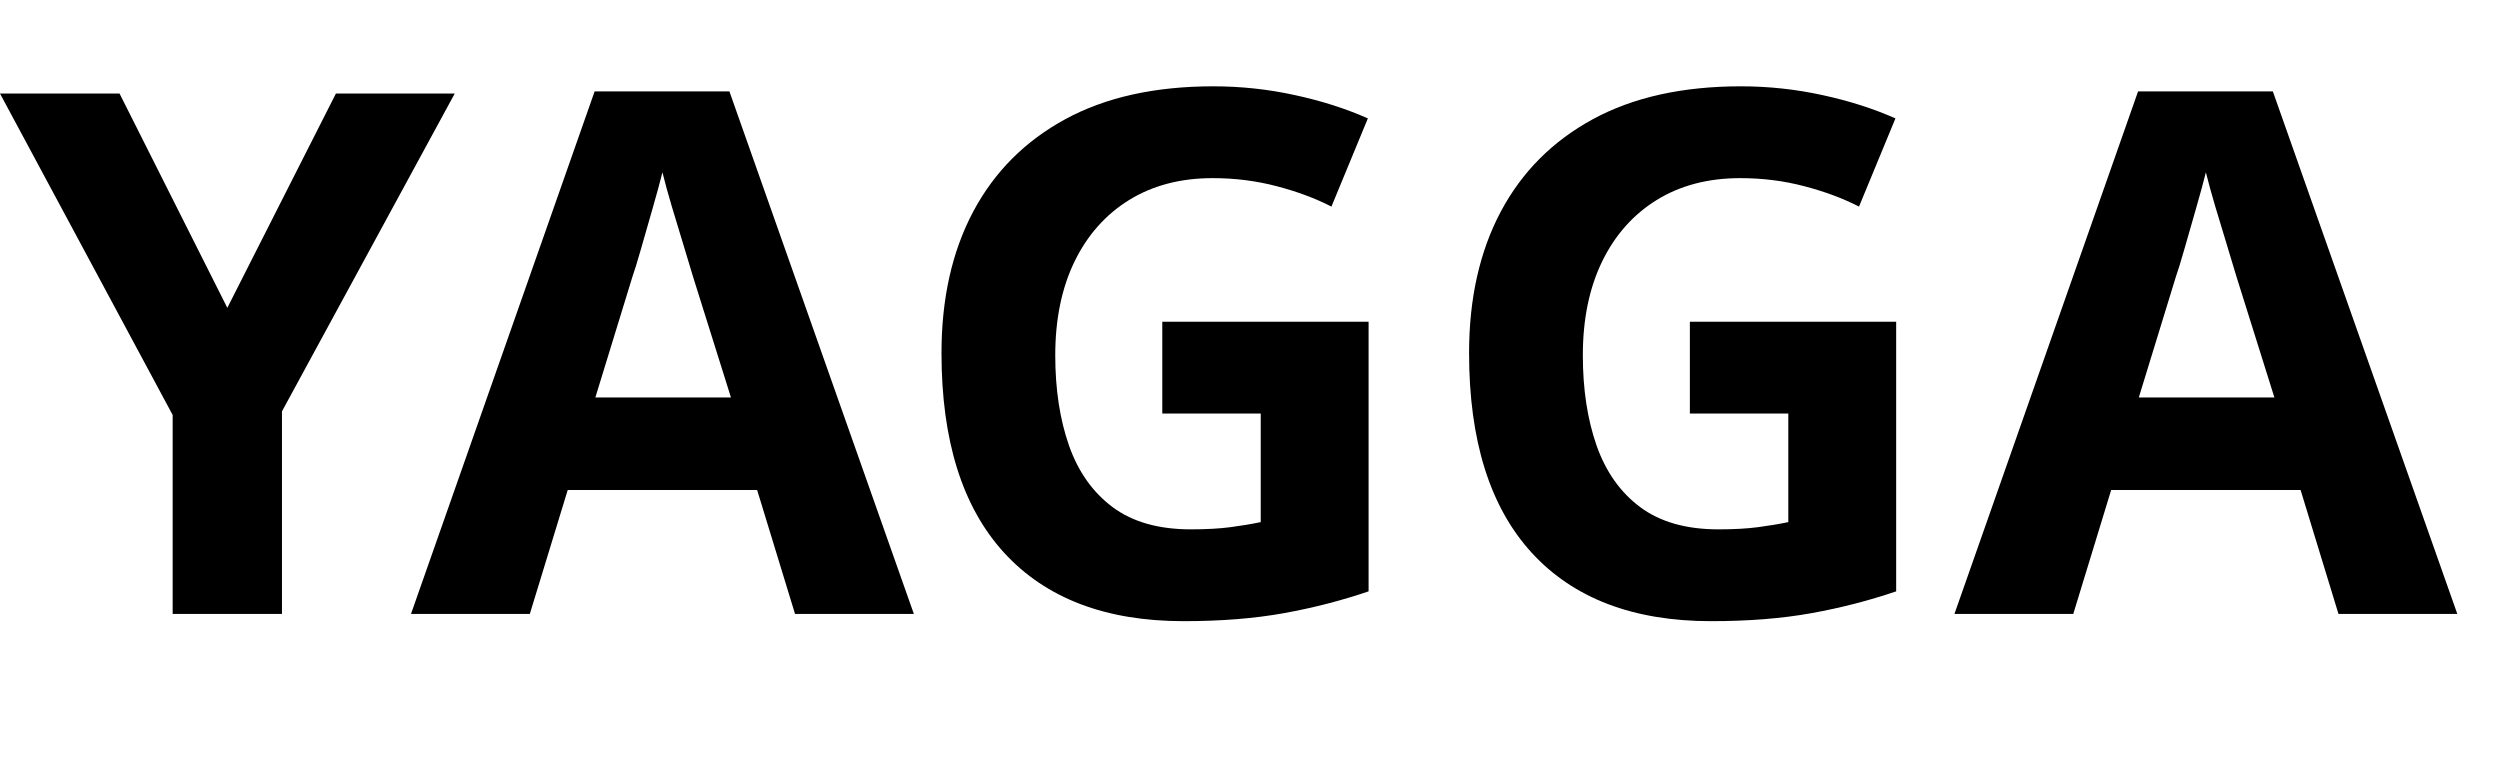
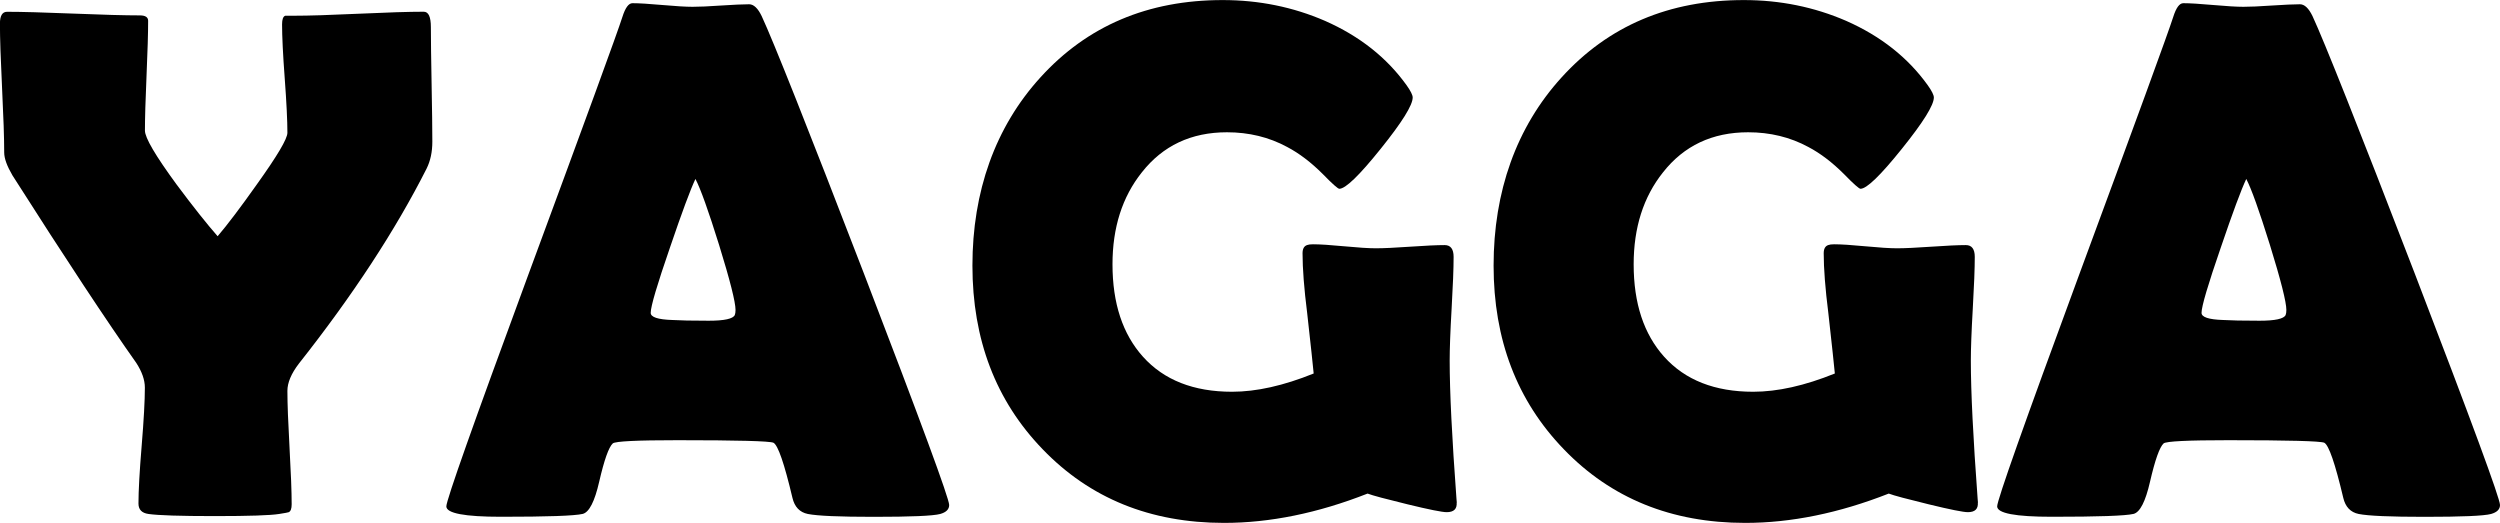
- <svg xmlns="http://www.w3.org/2000/svg" id="Layer_1" data-name="Layer 1" viewBox="0 0 377.37 115.18">
-   <defs>
-     <style>
-       .cls-1 {
-         font-family: BerlinSansFBDemi-Bold, 'Berlin Sans FB Demi';
-         font-size: 110px;
-         font-weight: 700;
-       }
-     </style>
-   </defs>
-   <text class="cls-1" transform="translate(0 92.67)">
-     <tspan x="0" y="0">YAGGA</tspan>
-   </text>
+ <svg xmlns="http://www.w3.org/2000/svg" id="Layer_1" data-name="Layer 1" viewBox="0 0 375.17 78.47">
+   <path d="M64.88,21.27c0,1.54-.29,2.88-.86,4.03-4.69,9.27-11.08,19.03-19.17,29.27-1.15,1.5-1.72,2.87-1.72,4.08,0,1.9.11,4.75.32,8.54.21,3.8.32,6.62.32,8.49,0,.64-.14,1.04-.43,1.18-.07.04-.56.13-1.45.27-1.29.21-4.51.32-9.67.32s-8.5-.11-9.94-.32c-1-.14-1.5-.66-1.5-1.56,0-1.9.16-4.79.48-8.67.32-3.88.48-6.79.48-8.73,0-1.15-.43-2.38-1.29-3.71-4.33-6.12-10.53-15.5-18.58-28.14-.82-1.4-1.24-2.54-1.24-3.44,0-2.15-.11-5.37-.32-9.67s-.32-7.52-.32-9.67c0-1.18.36-1.77,1.07-1.77,2.18,0,5.5.09,9.94.27,4.44.18,7.77.27,9.99.27.82,0,1.24.27,1.24.81,0,1.83-.08,4.57-.24,8.24-.16,3.67-.24,6.42-.24,8.24,0,1.07,1.58,3.76,4.73,8.06,2.51,3.37,4.57,5.96,6.18,7.79,1.47-1.72,3.42-4.3,5.85-7.73,3.08-4.3,4.62-6.89,4.62-7.79,0-1.79-.13-4.5-.4-8.14-.27-3.63-.4-6.35-.4-8.14,0-.75.16-1.18.48-1.29h1.34c2.15,0,5.38-.1,9.69-.3,4.31-.2,7.56-.3,9.75-.3.72,0,1.07.77,1.07,2.31,0,1.9.04,4.75.11,8.57.07,3.81.11,6.69.11,8.62Z" />
+   <path d="M142.44,75.79c0,.64-.45,1.09-1.34,1.34-1.07.29-4.4.43-9.99.43-5.12,0-8.42-.14-9.88-.43-1.22-.25-1.99-1.06-2.31-2.42-1.22-5.16-2.17-7.91-2.85-8.27-.57-.25-5.37-.38-14.39-.38-6.09,0-9.33.16-9.72.48-.61.57-1.29,2.49-2.04,5.75-.68,2.97-1.5,4.58-2.47,4.83-1.22.29-5.3.43-12.25.43-5.48,0-8.22-.52-8.22-1.56,0-.93,4.05-12.37,12.14-34.32,8.77-23.74,13.54-36.79,14.29-39.15.43-1.36.93-2.04,1.5-2.04.97,0,2.46.09,4.48.27,2.02.18,3.54.27,4.54.27s2.39-.06,4.27-.19c1.88-.12,3.28-.19,4.22-.19.68,0,1.31.59,1.88,1.77,1.75,3.76,6.88,16.65,15.36,38.67,8.52,22.17,12.78,33.73,12.78,34.7ZM104.36,26.86c-.75,1.58-2.02,5-3.81,10.26-1.93,5.59-2.9,8.86-2.9,9.83,0,.64,1.07,1,3.22,1.07,1.11.07,2.94.11,5.48.11,2.36,0,3.67-.29,3.92-.86.07-.18.11-.43.11-.75,0-1.18-.82-4.44-2.47-9.77-1.61-5.16-2.79-8.45-3.54-9.88Z" />
+   <path d="M218.6,75.41c.07.97-.43,1.45-1.5,1.45-.68,0-2.64-.39-5.88-1.18-3.24-.79-5.24-1.32-5.99-1.61-7.48,2.94-14.66,4.4-21.54,4.4-11.06,0-20.14-3.69-27.23-11.06-7.02-7.27-10.53-16.45-10.53-27.55s3.4-20.77,10.21-28.25c7.02-7.73,16.13-11.6,27.34-11.6,5.44,0,10.56,1.04,15.36,3.12,5.19,2.29,9.27,5.51,12.25,9.67.61.86.91,1.47.91,1.83,0,1.15-1.6,3.72-4.81,7.71-3.2,3.99-5.27,5.99-6.2,5.99-.21,0-1.04-.73-2.47-2.2-1.75-1.75-3.54-3.12-5.37-4.08-2.72-1.47-5.73-2.2-9.02-2.2-5.37,0-9.63,2.01-12.78,6.02-2.94,3.69-4.4,8.29-4.4,13.8,0,5.84,1.52,10.46,4.57,13.86,3.15,3.51,7.61,5.26,13.37,5.26,3.65,0,7.73-.91,12.25-2.74-.11-1.18-.43-4.19-.97-9.02-.47-3.72-.7-6.73-.7-9.02,0-.68.23-1.09.7-1.24.18-.07.46-.11.86-.11,1.04,0,2.61.1,4.7.3,2.1.2,3.68.3,4.75.3,1.15,0,2.86-.08,5.16-.24,2.29-.16,4.01-.24,5.16-.24.89,0,1.34.59,1.34,1.77,0,1.72-.1,4.31-.3,7.79-.2,3.47-.29,6.07-.29,7.79,0,4.62.34,11.53,1.02,20.73l.05.59Z" />
+   <path d="M296.81,75.41c.07.97-.43,1.45-1.5,1.45-.68,0-2.64-.39-5.88-1.18-3.24-.79-5.24-1.32-5.99-1.61-7.48,2.94-14.66,4.4-21.54,4.4-11.06,0-20.14-3.69-27.23-11.06-7.02-7.27-10.53-16.45-10.53-27.55s3.4-20.77,10.21-28.25c7.02-7.73,16.13-11.6,27.34-11.6,5.44,0,10.56,1.04,15.36,3.12,5.19,2.29,9.27,5.51,12.25,9.67.61.86.91,1.47.91,1.83,0,1.15-1.6,3.72-4.81,7.71-3.2,3.99-5.27,5.99-6.2,5.99-.21,0-1.04-.73-2.47-2.2-1.75-1.75-3.54-3.12-5.37-4.08-2.72-1.47-5.73-2.2-9.02-2.2-5.37,0-9.63,2.01-12.78,6.02-2.94,3.69-4.4,8.29-4.4,13.8,0,5.84,1.52,10.46,4.57,13.86,3.15,3.51,7.61,5.26,13.37,5.26,3.65,0,7.73-.91,12.25-2.74-.11-1.18-.43-4.19-.97-9.02-.47-3.72-.7-6.73-.7-9.02,0-.68.23-1.09.7-1.24.18-.07.46-.11.86-.11,1.04,0,2.61.1,4.7.3,2.1.2,3.68.3,4.75.3,1.15,0,2.86-.08,5.16-.24,2.29-.16,4.01-.24,5.16-.24.89,0,1.34.59,1.34,1.77,0,1.72-.1,4.31-.3,7.79-.2,3.47-.29,6.07-.29,7.79,0,4.62.34,11.53,1.02,20.73l.05.59Z" />
+   <path d="M375.17,75.79c0,.64-.45,1.09-1.34,1.34-1.07.29-4.4.43-9.99.43-5.12,0-8.42-.14-9.88-.43-1.22-.25-1.99-1.06-2.31-2.42-1.22-5.16-2.17-7.91-2.85-8.27-.57-.25-5.37-.38-14.39-.38-6.09,0-9.33.16-9.72.48-.61.57-1.29,2.49-2.04,5.75-.68,2.97-1.5,4.58-2.47,4.83-1.22.29-5.3.43-12.25.43-5.48,0-8.22-.52-8.22-1.56,0-.93,4.05-12.37,12.14-34.32,8.77-23.74,13.54-36.79,14.29-39.15.43-1.36.93-2.04,1.5-2.04.97,0,2.46.09,4.48.27,2.02.18,3.54.27,4.54.27s2.39-.06,4.27-.19c1.88-.12,3.29-.19,4.22-.19.68,0,1.31.59,1.88,1.77,1.75,3.76,6.88,16.65,15.36,38.67,8.52,22.17,12.78,33.73,12.78,34.7ZM337.09,26.86c-.75,1.58-2.02,5-3.81,10.26-1.93,5.59-2.9,8.86-2.9,9.83,0,.64,1.07,1,3.22,1.07,1.11.07,2.94.11,5.48.11,2.36,0,3.67-.29,3.92-.86.07-.18.11-.43.11-.75,0-1.18-.82-4.44-2.47-9.77-1.61-5.16-2.79-8.45-3.54-9.88Z" />
</svg>
